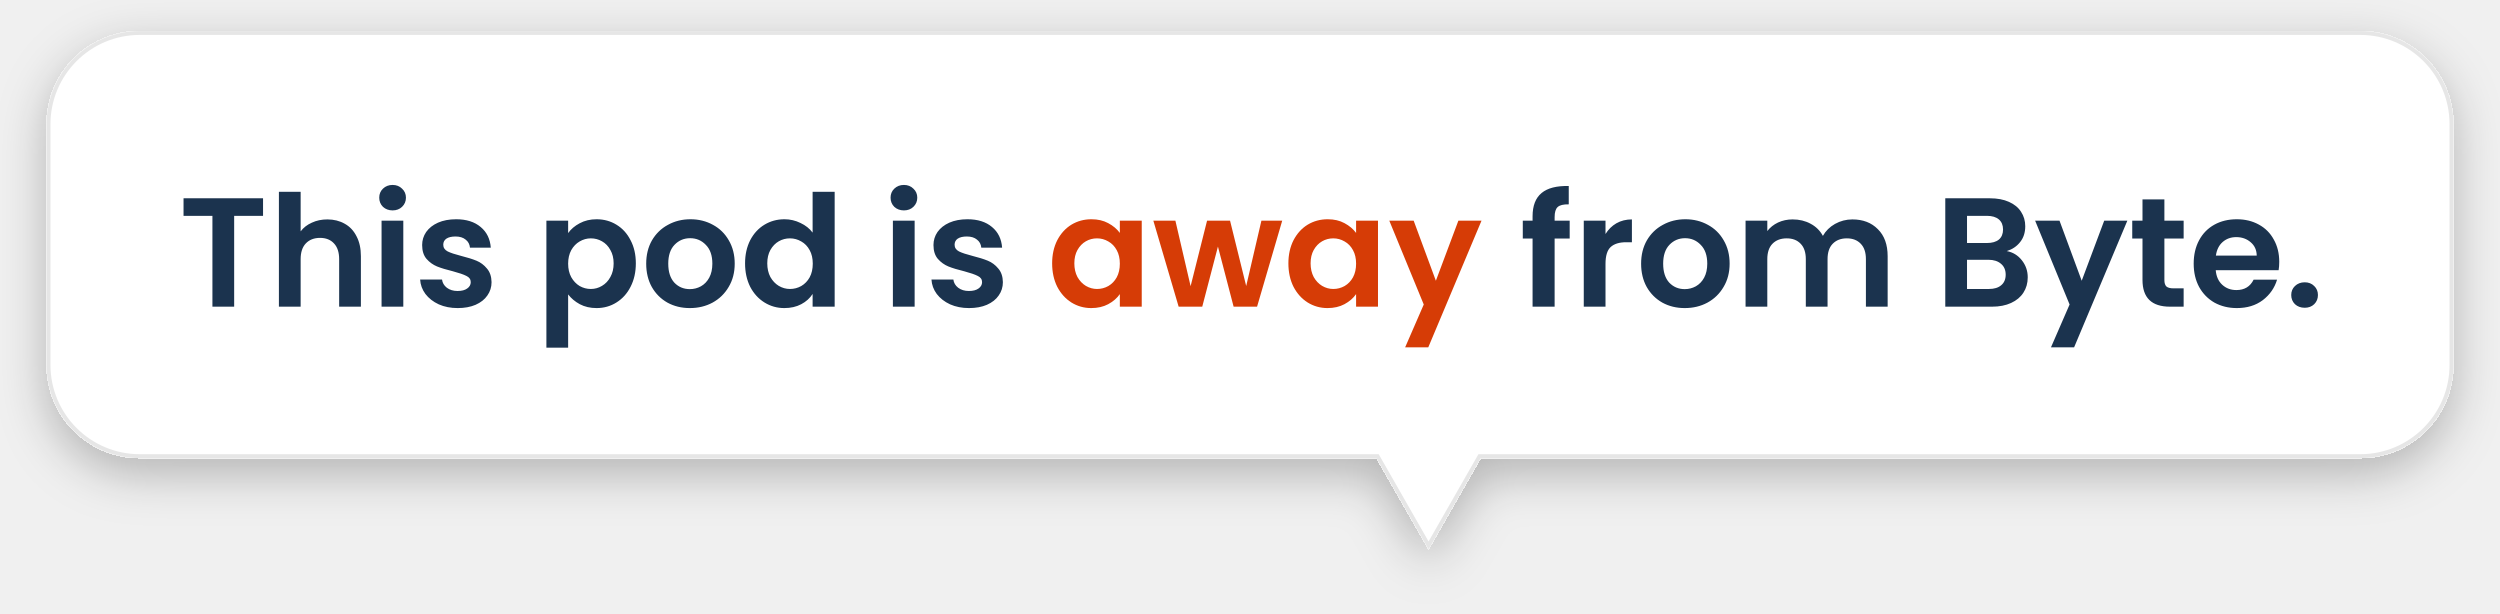
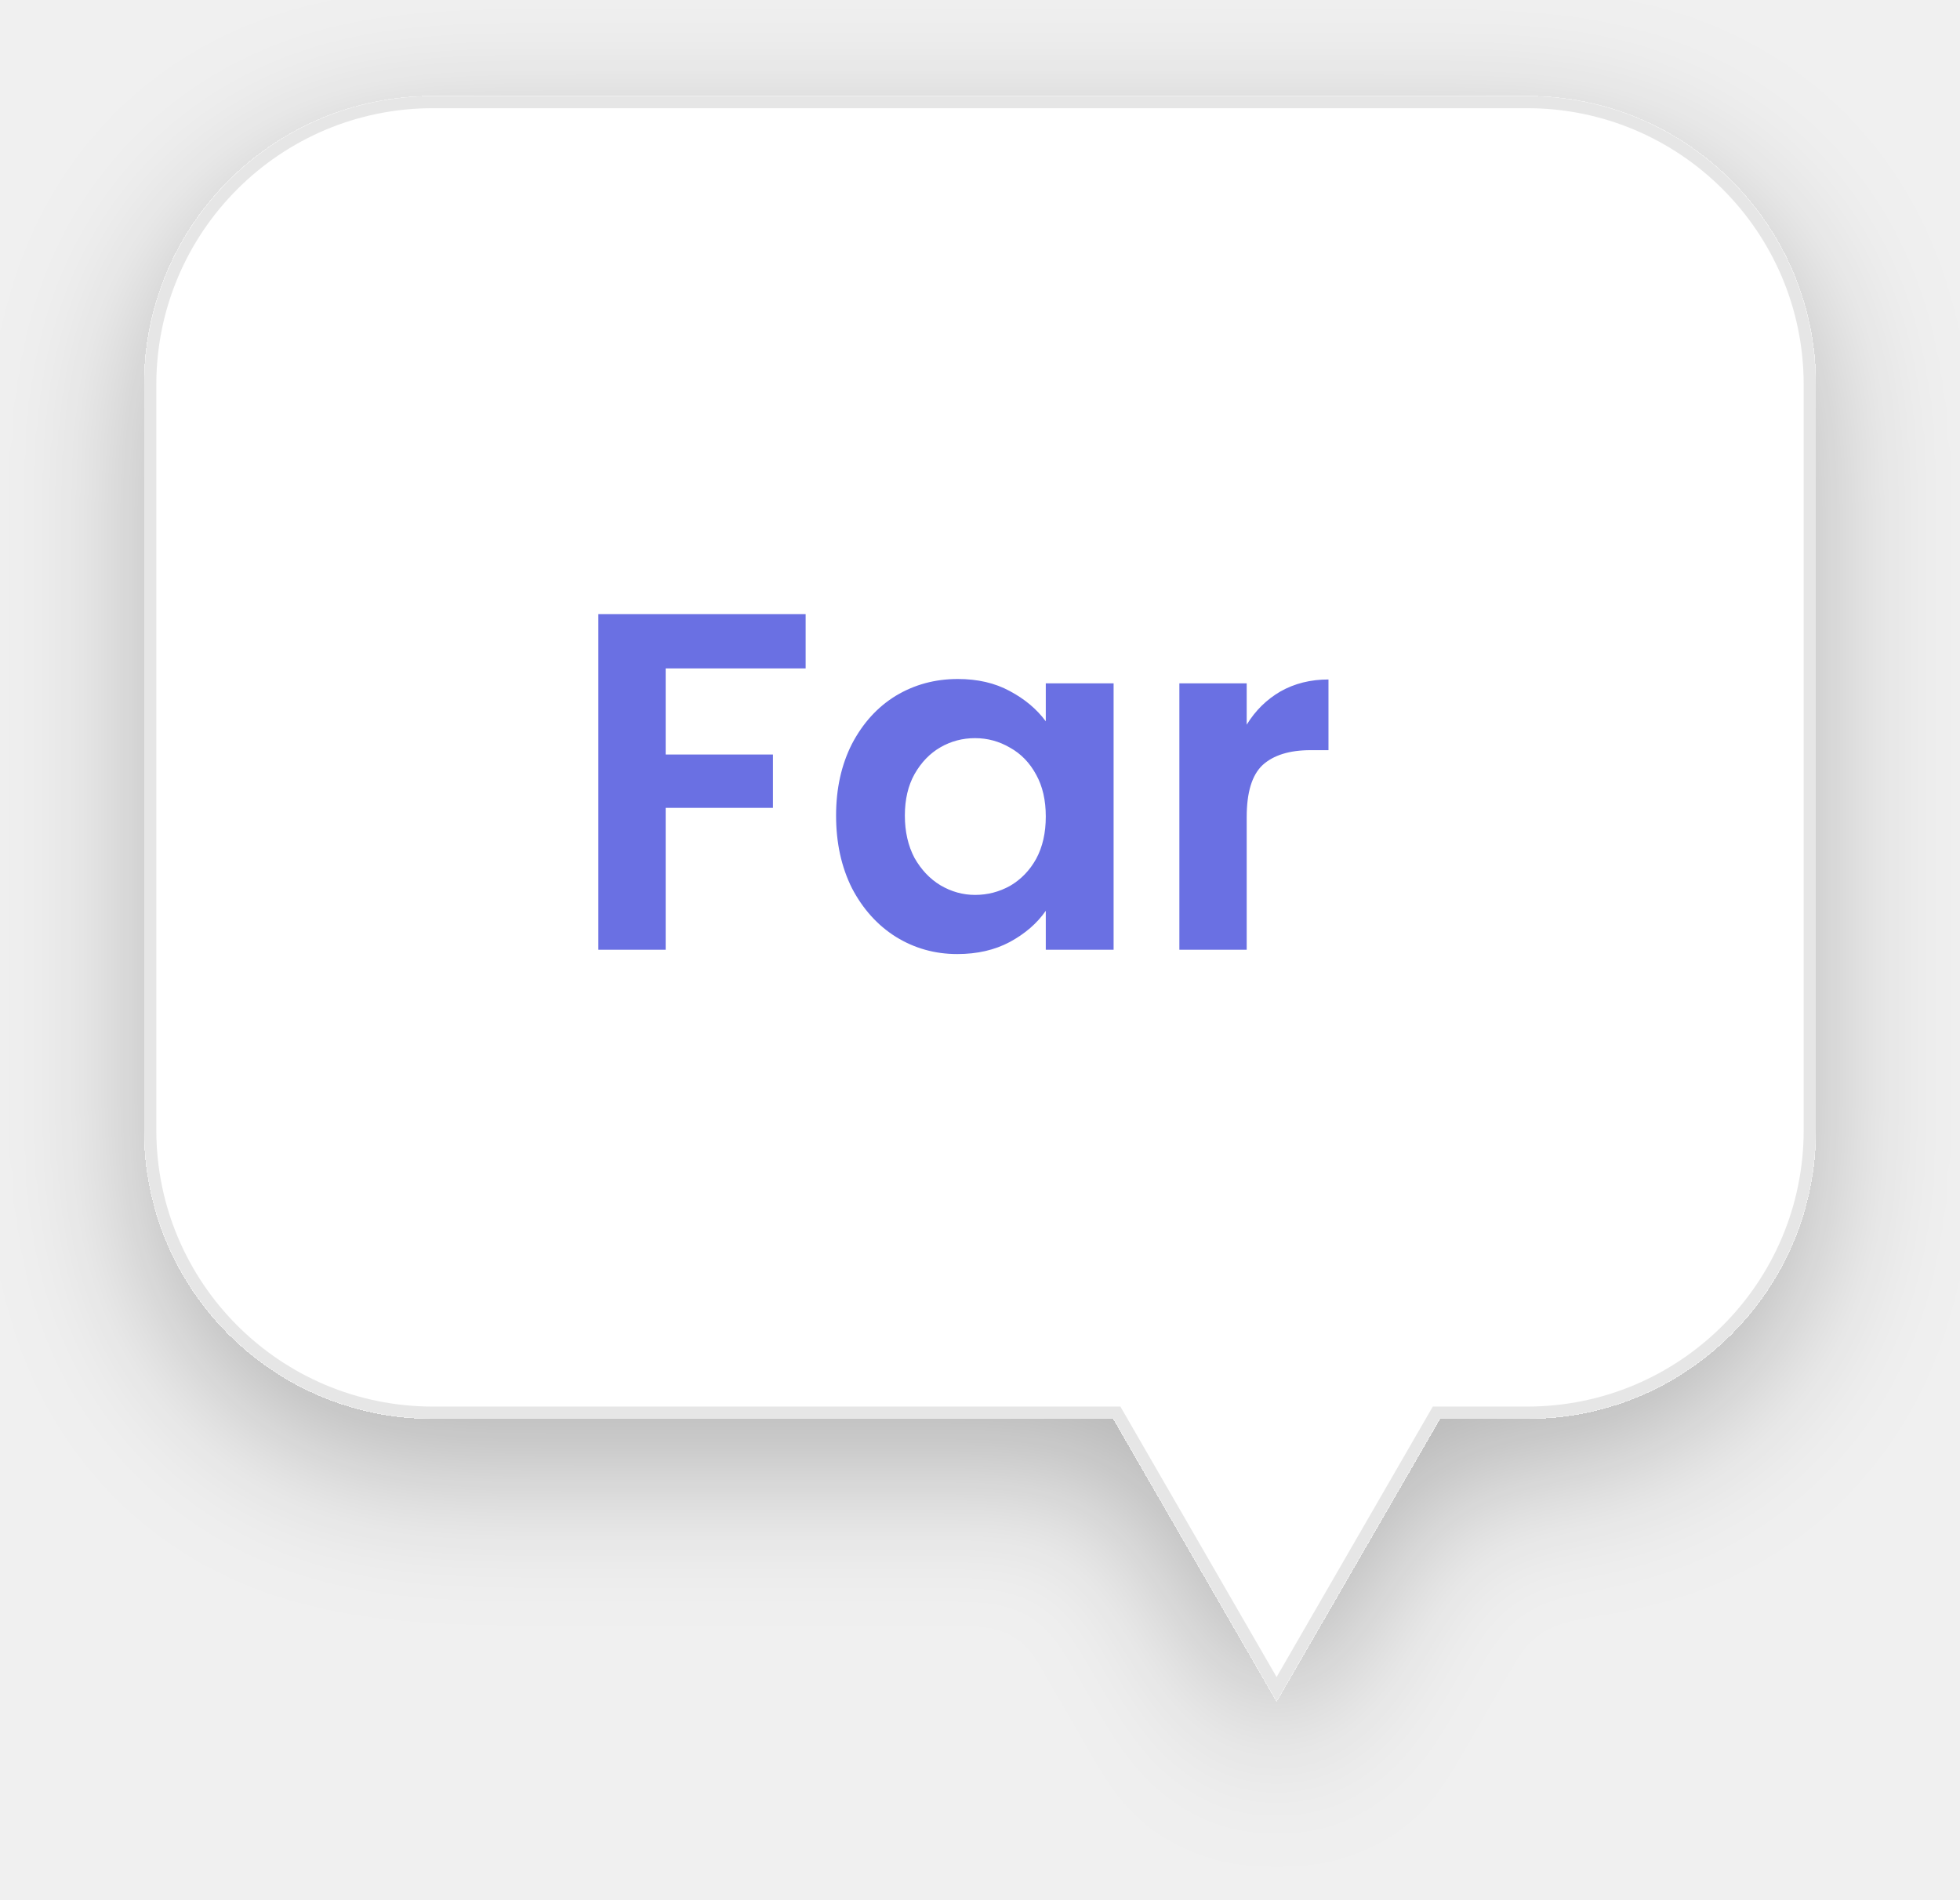
- <svg xmlns="http://www.w3.org/2000/svg" width="644" height="158" viewBox="0 0 644 158" fill="none">
-   <g filter="url(#filter0_d_353_691)">
-     <mask id="path-1-inside-1_353_691" fill="white">
-       <path d="M608 8C621.255 8 632 18.745 632 32V94C632 107.255 621.255 118 608 118H381.429L368 141.5L354.571 118H36C22.745 118 12 107.255 12 94V32C12 18.745 22.745 8 36 8H608Z" />
+ <svg xmlns="http://www.w3.org/2000/svg" width="163" height="158" viewBox="0 0 163 158" fill="none">
+   <g filter="url(#filter0_d_383_552)">
+     <mask id="path-1-inside-1_383_552" fill="white">
+       <path d="M127 8C140.255 8 151 18.745 151 32V94C151 107.255 140.255 118 127 118H119.734L106.166 141.5L92.598 118H36C22.745 118 12 107.255 12 94V32C12 18.745 22.745 8 36 8H127Z" />
    </mask>
-     <path d="M608 8C621.255 8 632 18.745 632 32V94C632 107.255 621.255 118 608 118H381.429L368 141.5L354.571 118H36C22.745 118 12 107.255 12 94V32C12 18.745 22.745 8 36 8H608Z" fill="white" />
-     <path d="M608 8V7V7V8ZM632 32H633H632ZM608 118V119V118ZM381.429 118V117H380.848L380.56 117.504L381.429 118ZM368 141.5L367.132 141.996L368 143.516L368.868 141.996L368 141.5ZM354.571 118L355.44 117.504L355.152 117H354.571V118ZM36 118V119V119V118ZM12 94H11H12ZM36 8V7V8ZM608 8V9C620.703 9 631 19.297 631 32H632H633C633 18.193 621.807 7 608 7V8ZM632 32H631V94H632H633V32H632ZM632 94H631C631 106.703 620.703 117 608 117V118V119C621.807 119 633 107.807 633 94H632ZM608 118V117H381.429V118V119H608V118ZM381.429 118L380.56 117.504L367.132 141.004L368 141.5L368.868 141.996L382.297 118.496L381.429 118ZM368 141.5L368.868 141.004L355.44 117.504L354.571 118L353.703 118.496L367.132 141.996L368 141.5ZM354.571 118V117H36V118V119H354.571V118ZM36 118V117C23.297 117 13 106.703 13 94H12H11C11 107.807 22.193 119 36 119V118ZM12 94H13V32H12H11V94H12ZM12 32H13C13 19.297 23.297 9 36 9V8V7C22.193 7 11 18.193 11 32H12ZM36 8V9H608V8V7H36V8Z" fill="#E6E6E6" mask="url(#path-1-inside-1_353_691)" />
+     <path d="M127 8C140.255 8 151 18.745 151 32V94C151 107.255 140.255 118 127 118H119.734L106.166 141.5L92.598 118H36C22.745 118 12 107.255 12 94V32C12 18.745 22.745 8 36 8H127Z" fill="white" />
+     <path d="M127 8V7V7V8ZM151 32H152H151ZM127 118V119V118ZM119.734 118V117H119.157L118.868 117.5L119.734 118ZM106.166 141.5L105.3 142L106.166 143.5L107.032 142L106.166 141.5ZM92.598 118L93.464 117.5L93.175 117H92.598V118ZM36 118V119V119V118ZM12 94H11H12ZM36 8V7V8ZM127 8V9C139.703 9 150 19.297 150 32H151H152C152 18.193 140.807 7 127 7V8ZM151 32H150V94H151H152V32H151ZM151 94H150C150 106.703 139.703 117 127 117V118V119C140.807 119 152 107.807 152 94H151ZM127 118V117H119.734V118V119H127V118ZM119.734 118L118.868 117.5L105.3 141L106.166 141.5L107.032 142L120.6 118.5L119.734 118ZM106.166 141.5L107.032 141L93.464 117.5L92.598 118L91.732 118.5L105.3 142L106.166 141.5ZM92.598 118V117H36V118V119H92.598V118ZM36 118V117C23.297 117 13 106.703 13 94H12H11C11 107.807 22.193 119 36 119V118ZM12 94H13V32H12H11V94H12ZM12 32H13C13 19.297 23.297 9 36 9V8V7C22.193 7 11 18.193 11 32H12ZM36 8V9H127V8V7H36V8Z" fill="#E6E6E6" mask="url(#path-1-inside-1_383_552)" />
  </g>
-   <path d="M67.76 51.08V55.6H60.32V79H54.72V55.6H47.28V51.08H67.76ZM84.326 56.52C86.006 56.52 87.499 56.893 88.806 57.64C90.113 58.36 91.126 59.44 91.846 60.88C92.593 62.293 92.966 64 92.966 66V79H87.366V66.76C87.366 65 86.926 63.653 86.046 62.72C85.166 61.76 83.966 61.28 82.446 61.28C80.899 61.28 79.673 61.76 78.766 62.72C77.886 63.653 77.446 65 77.446 66.76V79H71.846V49.4H77.446V59.6C78.166 58.64 79.126 57.893 80.326 57.36C81.526 56.8 82.859 56.52 84.326 56.52ZM101.131 54.2C100.145 54.2 99.318 53.893 98.651 53.28C98.011 52.64 97.691 51.853 97.691 50.92C97.691 49.987 98.011 49.213 98.651 48.6C99.318 47.96 100.145 47.64 101.131 47.64C102.118 47.64 102.931 47.96 103.571 48.6C104.238 49.213 104.571 49.987 104.571 50.92C104.571 51.853 104.238 52.64 103.571 53.28C102.931 53.893 102.118 54.2 101.131 54.2ZM103.891 56.84V79H98.291V56.84H103.891ZM117.904 79.36C116.091 79.36 114.464 79.04 113.024 78.4C111.584 77.733 110.437 76.84 109.584 75.72C108.757 74.6 108.304 73.36 108.224 72H113.864C113.971 72.853 114.384 73.56 115.104 74.12C115.851 74.68 116.771 74.96 117.864 74.96C118.931 74.96 119.757 74.747 120.344 74.32C120.957 73.893 121.264 73.347 121.264 72.68C121.264 71.96 120.891 71.427 120.144 71.08C119.424 70.707 118.264 70.307 116.664 69.88C115.011 69.48 113.651 69.067 112.584 68.64C111.544 68.213 110.637 67.56 109.864 66.68C109.117 65.8 108.744 64.613 108.744 63.12C108.744 61.893 109.091 60.773 109.784 59.76C110.504 58.747 111.517 57.947 112.824 57.36C114.157 56.773 115.717 56.48 117.504 56.48C120.144 56.48 122.251 57.147 123.824 58.48C125.397 59.787 126.264 61.56 126.424 63.8H121.064C120.984 62.92 120.611 62.227 119.944 61.72C119.304 61.187 118.437 60.92 117.344 60.92C116.331 60.92 115.544 61.107 114.984 61.48C114.451 61.853 114.184 62.373 114.184 63.04C114.184 63.787 114.557 64.36 115.304 64.76C116.051 65.133 117.211 65.52 118.784 65.92C120.384 66.32 121.704 66.733 122.744 67.16C123.784 67.587 124.677 68.253 125.424 69.16C126.197 70.04 126.597 71.213 126.624 72.68C126.624 73.96 126.264 75.107 125.544 76.12C124.851 77.133 123.837 77.933 122.504 78.52C121.197 79.08 119.664 79.36 117.904 79.36ZM146.352 60.04C147.072 59.027 148.059 58.187 149.312 57.52C150.592 56.827 152.046 56.48 153.672 56.48C155.566 56.48 157.272 56.947 158.792 57.88C160.339 58.813 161.552 60.147 162.432 61.88C163.339 63.587 163.792 65.573 163.792 67.84C163.792 70.107 163.339 72.12 162.432 73.88C161.552 75.613 160.339 76.96 158.792 77.92C157.272 78.88 155.566 79.36 153.672 79.36C152.046 79.36 150.606 79.027 149.352 78.36C148.126 77.693 147.126 76.853 146.352 75.84V89.56H140.752V56.84H146.352V60.04ZM158.072 67.84C158.072 66.507 157.792 65.36 157.232 64.4C156.699 63.413 155.979 62.667 155.072 62.16C154.192 61.653 153.232 61.4 152.192 61.4C151.179 61.4 150.219 61.667 149.312 62.2C148.432 62.707 147.712 63.453 147.152 64.44C146.619 65.427 146.352 66.587 146.352 67.92C146.352 69.253 146.619 70.413 147.152 71.4C147.712 72.387 148.432 73.147 149.312 73.68C150.219 74.187 151.179 74.44 152.192 74.44C153.232 74.44 154.192 74.173 155.072 73.64C155.979 73.107 156.699 72.347 157.232 71.36C157.792 70.373 158.072 69.2 158.072 67.84ZM177.702 79.36C175.568 79.36 173.648 78.893 171.942 77.96C170.235 77 168.888 75.653 167.902 73.92C166.942 72.187 166.462 70.187 166.462 67.92C166.462 65.653 166.955 63.653 167.942 61.92C168.955 60.187 170.328 58.853 172.062 57.92C173.795 56.96 175.728 56.48 177.862 56.48C179.995 56.48 181.928 56.96 183.662 57.92C185.395 58.853 186.755 60.187 187.742 61.92C188.755 63.653 189.262 65.653 189.262 67.92C189.262 70.187 188.742 72.187 187.702 73.92C186.688 75.653 185.302 77 183.542 77.96C181.808 78.893 179.862 79.36 177.702 79.36ZM177.702 74.48C178.715 74.48 179.662 74.24 180.542 73.76C181.448 73.253 182.168 72.507 182.702 71.52C183.235 70.533 183.502 69.333 183.502 67.92C183.502 65.813 182.942 64.2 181.822 63.08C180.728 61.933 179.382 61.36 177.782 61.36C176.182 61.36 174.835 61.933 173.742 63.08C172.675 64.2 172.142 65.813 172.142 67.92C172.142 70.027 172.662 71.653 173.702 72.8C174.768 73.92 176.102 74.48 177.702 74.48ZM191.929 67.84C191.929 65.6 192.369 63.613 193.249 61.88C194.156 60.147 195.383 58.813 196.929 57.88C198.476 56.947 200.196 56.48 202.089 56.48C203.529 56.48 204.903 56.8 206.209 57.44C207.516 58.053 208.556 58.88 209.329 59.92V49.4H215.009V79H209.329V75.72C208.636 76.813 207.663 77.693 206.409 78.36C205.156 79.027 203.703 79.36 202.049 79.36C200.183 79.36 198.476 78.88 196.929 77.92C195.383 76.96 194.156 75.613 193.249 73.88C192.369 72.12 191.929 70.107 191.929 67.84ZM209.369 67.92C209.369 66.56 209.103 65.4 208.569 64.44C208.036 63.453 207.316 62.707 206.409 62.2C205.503 61.667 204.529 61.4 203.489 61.4C202.449 61.4 201.489 61.653 200.609 62.16C199.729 62.667 199.009 63.413 198.449 64.4C197.916 65.36 197.649 66.507 197.649 67.84C197.649 69.173 197.916 70.347 198.449 71.36C199.009 72.347 199.729 73.107 200.609 73.64C201.516 74.173 202.476 74.44 203.489 74.44C204.529 74.44 205.503 74.187 206.409 73.68C207.316 73.147 208.036 72.4 208.569 71.44C209.103 70.453 209.369 69.28 209.369 67.92ZM232.85 54.2C231.863 54.2 231.037 53.893 230.37 53.28C229.73 52.64 229.41 51.853 229.41 50.92C229.41 49.987 229.73 49.213 230.37 48.6C231.037 47.96 231.863 47.64 232.85 47.64C233.837 47.64 234.65 47.96 235.29 48.6C235.957 49.213 236.29 49.987 236.29 50.92C236.29 51.853 235.957 52.64 235.29 53.28C234.65 53.893 233.837 54.2 232.85 54.2ZM235.61 56.84V79H230.01V56.84H235.61ZM249.623 79.36C247.809 79.36 246.183 79.04 244.743 78.4C243.303 77.733 242.156 76.84 241.303 75.72C240.476 74.6 240.023 73.36 239.943 72H245.583C245.689 72.853 246.103 73.56 246.823 74.12C247.569 74.68 248.489 74.96 249.583 74.96C250.649 74.96 251.476 74.747 252.063 74.32C252.676 73.893 252.983 73.347 252.983 72.68C252.983 71.96 252.609 71.427 251.863 71.08C251.143 70.707 249.983 70.307 248.383 69.88C246.729 69.48 245.369 69.067 244.303 68.64C243.263 68.213 242.356 67.56 241.583 66.68C240.836 65.8 240.463 64.613 240.463 63.12C240.463 61.893 240.809 60.773 241.503 59.76C242.223 58.747 243.236 57.947 244.543 57.36C245.876 56.773 247.436 56.48 249.223 56.48C251.863 56.48 253.969 57.147 255.543 58.48C257.116 59.787 257.983 61.56 258.143 63.8H252.783C252.703 62.92 252.329 62.227 251.663 61.72C251.023 61.187 250.156 60.92 249.063 60.92C248.049 60.92 247.263 61.107 246.703 61.48C246.169 61.853 245.903 62.373 245.903 63.04C245.903 63.787 246.276 64.36 247.023 64.76C247.769 65.133 248.929 65.52 250.503 65.92C252.103 66.32 253.423 66.733 254.463 67.16C255.503 67.587 256.396 68.253 257.143 69.16C257.916 70.04 258.316 71.213 258.343 72.68C258.343 73.96 257.983 75.107 257.263 76.12C256.569 77.133 255.556 77.933 254.223 78.52C252.916 79.08 251.383 79.36 249.623 79.36ZM404.35 61.44H400.47V79H394.79V61.44H392.27V56.84H394.79V55.72C394.79 53 395.563 51 397.11 49.72C398.656 48.44 400.99 47.84 404.11 47.92V52.64C402.75 52.613 401.803 52.84 401.27 53.32C400.736 53.8 400.47 54.667 400.47 55.92V56.84H404.35V61.44ZM413.579 60.28C414.299 59.107 415.232 58.187 416.379 57.52C417.552 56.853 418.885 56.52 420.379 56.52V62.4H418.899C417.139 62.4 415.805 62.813 414.899 63.64C414.019 64.467 413.579 65.907 413.579 67.96V79H407.979V56.84H413.579V60.28ZM433.991 79.36C431.857 79.36 429.937 78.893 428.231 77.96C426.524 77 425.177 75.653 424.191 73.92C423.231 72.187 422.751 70.187 422.751 67.92C422.751 65.653 423.244 63.653 424.231 61.92C425.244 60.187 426.617 58.853 428.351 57.92C430.084 56.96 432.017 56.48 434.151 56.48C436.284 56.48 438.217 56.96 439.951 57.92C441.684 58.853 443.044 60.187 444.031 61.92C445.044 63.653 445.551 65.653 445.551 67.92C445.551 70.187 445.031 72.187 443.991 73.92C442.977 75.653 441.591 77 439.831 77.96C438.097 78.893 436.151 79.36 433.991 79.36ZM433.991 74.48C435.004 74.48 435.951 74.24 436.831 73.76C437.737 73.253 438.457 72.507 438.991 71.52C439.524 70.533 439.791 69.333 439.791 67.92C439.791 65.813 439.231 64.2 438.111 63.08C437.017 61.933 435.671 61.36 434.071 61.36C432.471 61.36 431.124 61.933 430.031 63.08C428.964 64.2 428.431 65.813 428.431 67.92C428.431 70.027 428.951 71.653 429.991 72.8C431.057 73.92 432.391 74.48 433.991 74.48ZM477.178 56.52C479.898 56.52 482.085 57.36 483.738 59.04C485.418 60.693 486.258 63.013 486.258 66V79H480.658V66.76C480.658 65.027 480.218 63.707 479.338 62.8C478.458 61.867 477.258 61.4 475.738 61.4C474.218 61.4 473.005 61.867 472.098 62.8C471.218 63.707 470.778 65.027 470.778 66.76V79H465.178V66.76C465.178 65.027 464.738 63.707 463.858 62.8C462.978 61.867 461.778 61.4 460.258 61.4C458.712 61.4 457.485 61.867 456.578 62.8C455.698 63.707 455.258 65.027 455.258 66.76V79H449.658V56.84H455.258V59.52C455.978 58.587 456.898 57.853 458.018 57.32C459.165 56.787 460.418 56.52 461.778 56.52C463.512 56.52 465.058 56.893 466.418 57.64C467.778 58.36 468.832 59.4 469.578 60.76C470.298 59.48 471.338 58.453 472.698 57.68C474.085 56.907 475.578 56.52 477.178 56.52ZM516.944 64.68C518.517 64.973 519.81 65.76 520.824 67.04C521.837 68.32 522.344 69.787 522.344 71.44C522.344 72.933 521.97 74.253 521.224 75.4C520.504 76.52 519.45 77.4 518.064 78.04C516.677 78.68 515.037 79 513.144 79H501.104V51.08H512.624C514.517 51.08 516.144 51.387 517.504 52C518.89 52.613 519.93 53.467 520.624 54.56C521.344 55.653 521.704 56.893 521.704 58.28C521.704 59.907 521.264 61.267 520.384 62.36C519.53 63.453 518.384 64.227 516.944 64.68ZM506.704 62.6H511.824C513.157 62.6 514.184 62.307 514.904 61.72C515.624 61.107 515.984 60.24 515.984 59.12C515.984 58 515.624 57.133 514.904 56.52C514.184 55.907 513.157 55.6 511.824 55.6H506.704V62.6ZM512.344 74.44C513.704 74.44 514.757 74.12 515.504 73.48C516.277 72.84 516.664 71.933 516.664 70.76C516.664 69.56 516.264 68.627 515.464 67.96C514.664 67.267 513.584 66.92 512.224 66.92H506.704V74.44H512.344ZM548.007 56.84L534.287 89.48H528.327L533.127 78.44L524.247 56.84H530.527L536.247 72.32L542.047 56.84H548.007ZM557.546 61.44V72.16C557.546 72.907 557.719 73.453 558.066 73.8C558.439 74.12 559.052 74.28 559.906 74.28H562.506V79H558.986C554.266 79 551.906 76.707 551.906 72.12V61.44H549.266V56.84H551.906V51.36H557.546V56.84H562.506V61.44H557.546ZM587.133 67.44C587.133 68.24 587.08 68.96 586.973 69.6H570.773C570.907 71.2 571.467 72.453 572.453 73.36C573.44 74.267 574.653 74.72 576.093 74.72C578.173 74.72 579.653 73.827 580.533 72.04H586.573C585.933 74.173 584.707 75.933 582.893 77.32C581.08 78.68 578.853 79.36 576.213 79.36C574.08 79.36 572.16 78.893 570.453 77.96C568.773 77 567.453 75.653 566.493 73.92C565.56 72.187 565.093 70.187 565.093 67.92C565.093 65.627 565.56 63.613 566.493 61.88C567.427 60.147 568.733 58.813 570.413 57.88C572.093 56.947 574.027 56.48 576.213 56.48C578.32 56.48 580.2 56.933 581.853 57.84C583.533 58.747 584.827 60.04 585.733 61.72C586.667 63.373 587.133 65.28 587.133 67.44ZM581.333 65.84C581.307 64.4 580.787 63.253 579.773 62.4C578.76 61.52 577.52 61.08 576.053 61.08C574.667 61.08 573.493 61.507 572.533 62.36C571.6 63.187 571.027 64.347 570.813 65.84H581.333ZM593.701 79.28C592.688 79.28 591.848 78.973 591.181 78.36C590.541 77.72 590.221 76.933 590.221 76C590.221 75.067 590.541 74.293 591.181 73.68C591.848 73.04 592.688 72.72 593.701 72.72C594.688 72.72 595.501 73.04 596.141 73.68C596.781 74.293 597.101 75.067 597.101 76C597.101 76.933 596.781 77.72 596.141 78.36C595.501 78.973 594.688 79.28 593.701 79.28Z" fill="#1B334E" />
-   <path d="M271.031 67.84C271.031 65.6 271.471 63.613 272.351 61.88C273.258 60.147 274.471 58.813 275.991 57.88C277.538 56.947 279.258 56.48 281.151 56.48C282.804 56.48 284.244 56.813 285.471 57.48C286.724 58.147 287.724 58.987 288.471 60V56.84H294.111V79H288.471V75.76C287.751 76.8 286.751 77.667 285.471 78.36C284.218 79.027 282.764 79.36 281.111 79.36C279.244 79.36 277.538 78.88 275.991 77.92C274.471 76.96 273.258 75.613 272.351 73.88C271.471 72.12 271.031 70.107 271.031 67.84ZM288.471 67.92C288.471 66.56 288.204 65.4 287.671 64.44C287.138 63.453 286.418 62.707 285.511 62.2C284.604 61.667 283.631 61.4 282.591 61.4C281.551 61.4 280.591 61.653 279.711 62.16C278.831 62.667 278.111 63.413 277.551 64.4C277.018 65.36 276.751 66.507 276.751 67.84C276.751 69.173 277.018 70.347 277.551 71.36C278.111 72.347 278.831 73.107 279.711 73.64C280.618 74.173 281.578 74.44 282.591 74.44C283.631 74.44 284.604 74.187 285.511 73.68C286.418 73.147 287.138 72.4 287.671 71.44C288.204 70.453 288.471 69.28 288.471 67.92ZM330.3 56.84L323.82 79H317.78L313.74 63.52L309.7 79H303.62L297.1 56.84H302.78L306.7 73.72L310.94 56.84H316.86L321.02 73.68L324.94 56.84H330.3ZM331.89 67.84C331.89 65.6 332.33 63.613 333.21 61.88C334.117 60.147 335.33 58.813 336.85 57.88C338.397 56.947 340.117 56.48 342.01 56.48C343.664 56.48 345.104 56.813 346.33 57.48C347.584 58.147 348.584 58.987 349.33 60V56.84H354.97V79H349.33V75.76C348.61 76.8 347.61 77.667 346.33 78.36C345.077 79.027 343.624 79.36 341.97 79.36C340.104 79.36 338.397 78.88 336.85 77.92C335.33 76.96 334.117 75.613 333.21 73.88C332.33 72.12 331.89 70.107 331.89 67.84ZM349.33 67.92C349.33 66.56 349.064 65.4 348.53 64.44C347.997 63.453 347.277 62.707 346.37 62.2C345.464 61.667 344.49 61.4 343.45 61.4C342.41 61.4 341.45 61.653 340.57 62.16C339.69 62.667 338.97 63.413 338.41 64.4C337.877 65.36 337.61 66.507 337.61 67.84C337.61 69.173 337.877 70.347 338.41 71.36C338.97 72.347 339.69 73.107 340.57 73.64C341.477 74.173 342.437 74.44 343.45 74.44C344.49 74.44 345.464 74.187 346.37 73.68C347.277 73.147 347.997 72.4 348.53 71.44C349.064 70.453 349.33 69.28 349.33 67.92ZM381.64 56.84L367.92 89.48H361.96L366.76 78.44L357.88 56.84H364.16L369.88 72.32L375.68 56.84H381.64Z" fill="#D63C06" />
+   <path d="M67 51.08V55.6H55.36V62.76H64.28V67.2H55.36V79H49.76V51.08H67ZM69.531 67.84C69.531 65.6 69.971 63.613 70.851 61.88C71.758 60.147 72.971 58.813 74.491 57.88C76.038 56.947 77.758 56.48 79.651 56.48C81.304 56.48 82.744 56.813 83.971 57.48C85.224 58.147 86.224 58.987 86.971 60V56.84H92.611V79H86.971V75.76C86.251 76.8 85.251 77.667 83.971 78.36C82.718 79.027 81.264 79.36 79.611 79.36C77.744 79.36 76.038 78.88 74.491 77.92C72.971 76.96 71.758 75.613 70.851 73.88C69.971 72.12 69.531 70.107 69.531 67.84ZM86.971 67.92C86.971 66.56 86.704 65.4 86.171 64.44C85.638 63.453 84.918 62.707 84.011 62.2C83.104 61.667 82.131 61.4 81.091 61.4C80.051 61.4 79.091 61.653 78.211 62.16C77.331 62.667 76.611 63.413 76.051 64.4C75.518 65.36 75.251 66.507 75.251 67.84C75.251 69.173 75.518 70.347 76.051 71.36C76.611 72.347 77.331 73.107 78.211 73.64C79.118 74.173 80.078 74.44 81.091 74.44C82.131 74.44 83.104 74.187 84.011 73.68C84.918 73.147 85.638 72.4 86.171 71.44C86.704 70.453 86.971 69.28 86.971 67.92ZM103.68 60.28C104.4 59.107 105.334 58.187 106.48 57.52C107.654 56.853 108.987 56.52 110.48 56.52V62.4H109C107.24 62.4 105.907 62.813 105 63.64C104.12 64.467 103.68 65.907 103.68 67.96V79H98.08V56.84H103.68V60.28Z" fill="#6A70E3" />
  <defs>
-     <filter id="filter0_d_353_691" x="0" y="0" width="644" height="157.5" filterUnits="userSpaceOnUse" color-interpolation-filters="sRGB">
+     <filter id="filter0_d_383_552" x="0" y="0" width="163" height="157.5" filterUnits="userSpaceOnUse" color-interpolation-filters="sRGB">
      <feFlood flood-opacity="0" result="BackgroundImageFix" />
      <feColorMatrix in="SourceAlpha" type="matrix" values="0 0 0 0 0 0 0 0 0 0 0 0 0 0 0 0 0 0 127 0" result="hardAlpha" />
      <feOffset dy="4" />
      <feGaussianBlur stdDeviation="6" />
      <feComposite in2="hardAlpha" operator="out" />
      <feColorMatrix type="matrix" values="0 0 0 0 0 0 0 0 0 0 0 0 0 0 0 0 0 0 0.25 0" />
-       <feBlend mode="normal" in2="BackgroundImageFix" result="effect1_dropShadow_353_691" />
-       <feBlend mode="normal" in="SourceGraphic" in2="effect1_dropShadow_353_691" result="shape" />
+       <feBlend mode="normal" in2="BackgroundImageFix" result="effect1_dropShadow_383_552" />
+       <feBlend mode="normal" in="SourceGraphic" in2="effect1_dropShadow_383_552" result="shape" />
    </filter>
  </defs>
</svg>
